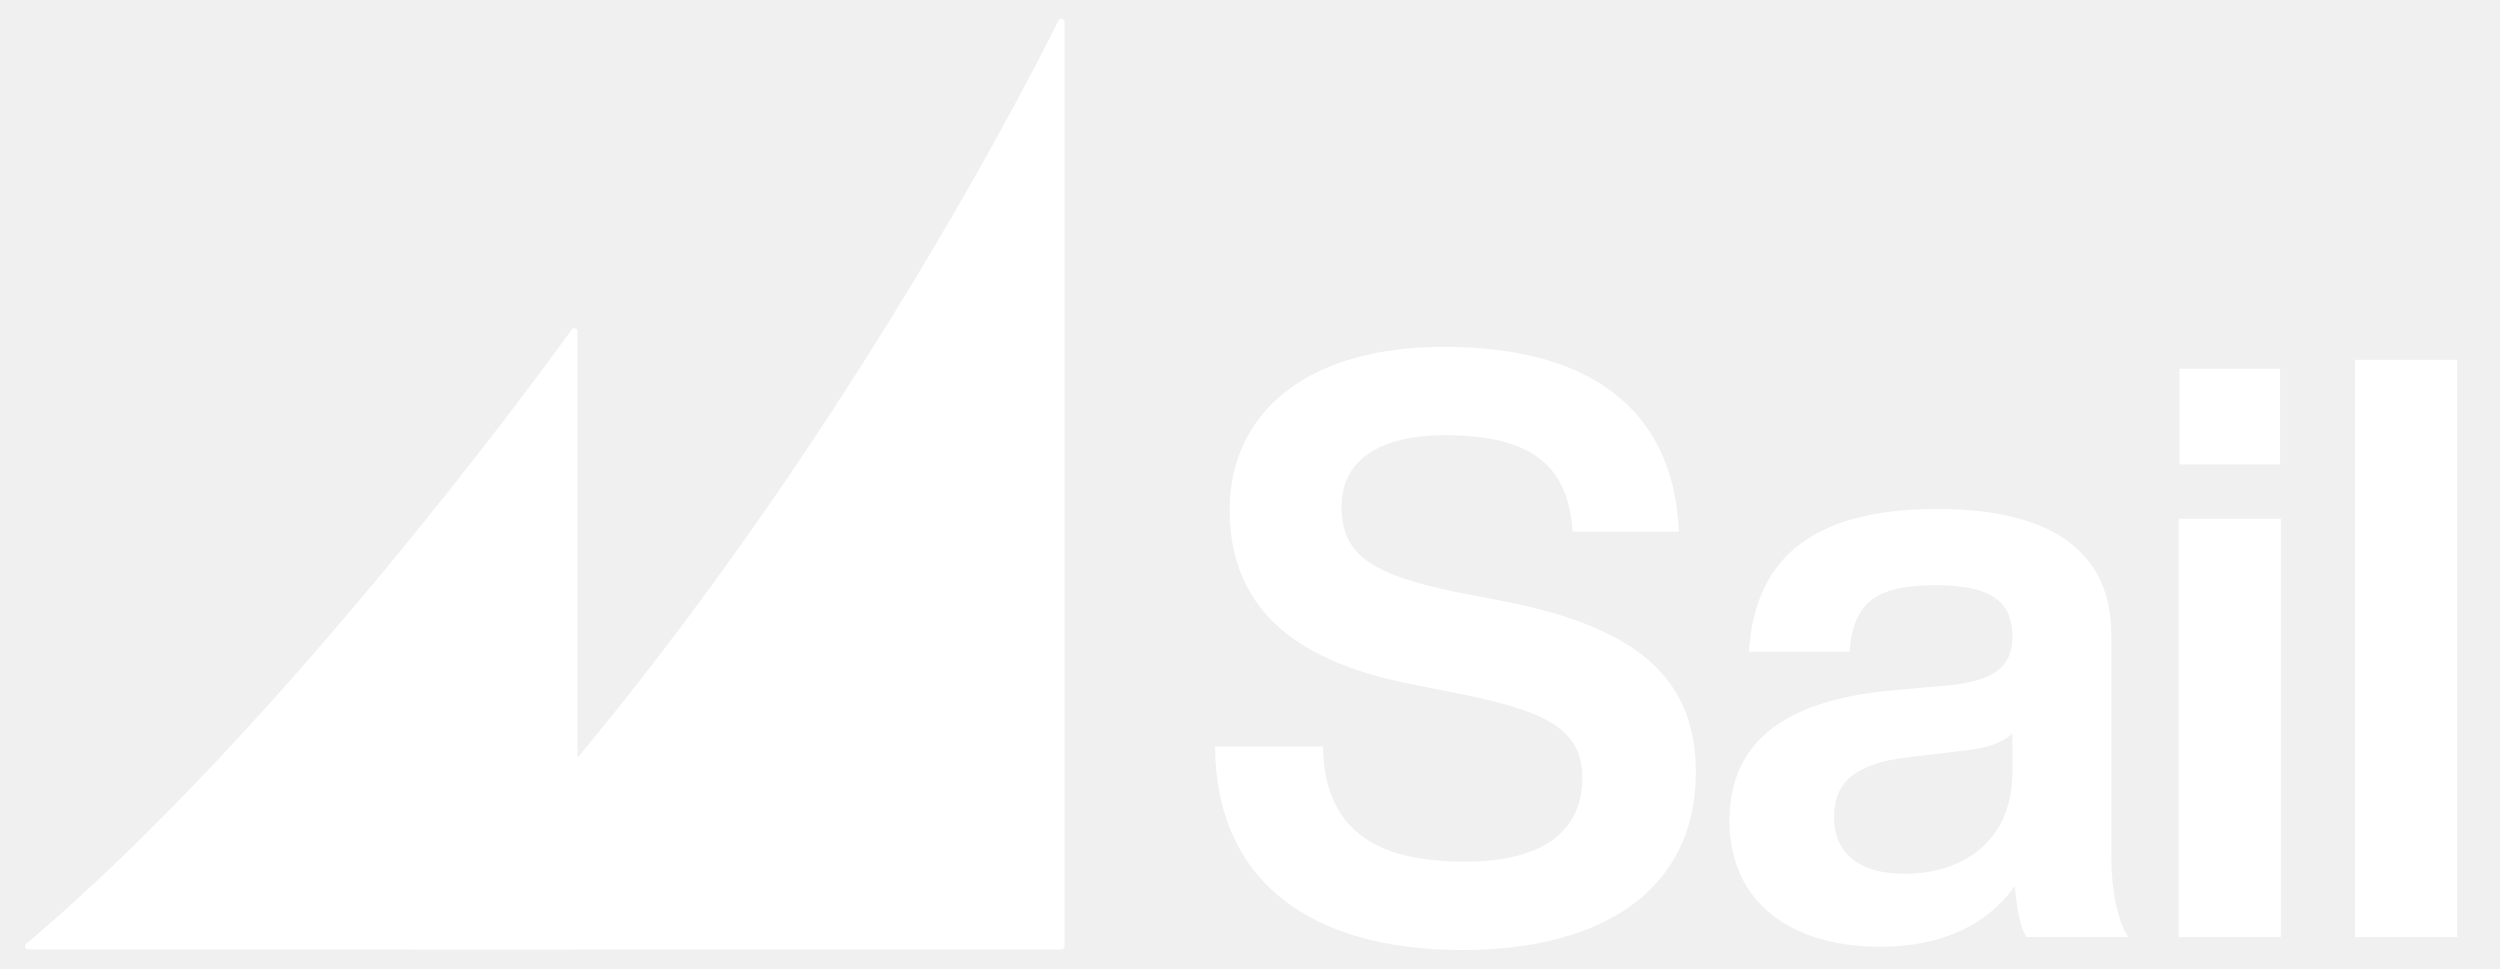
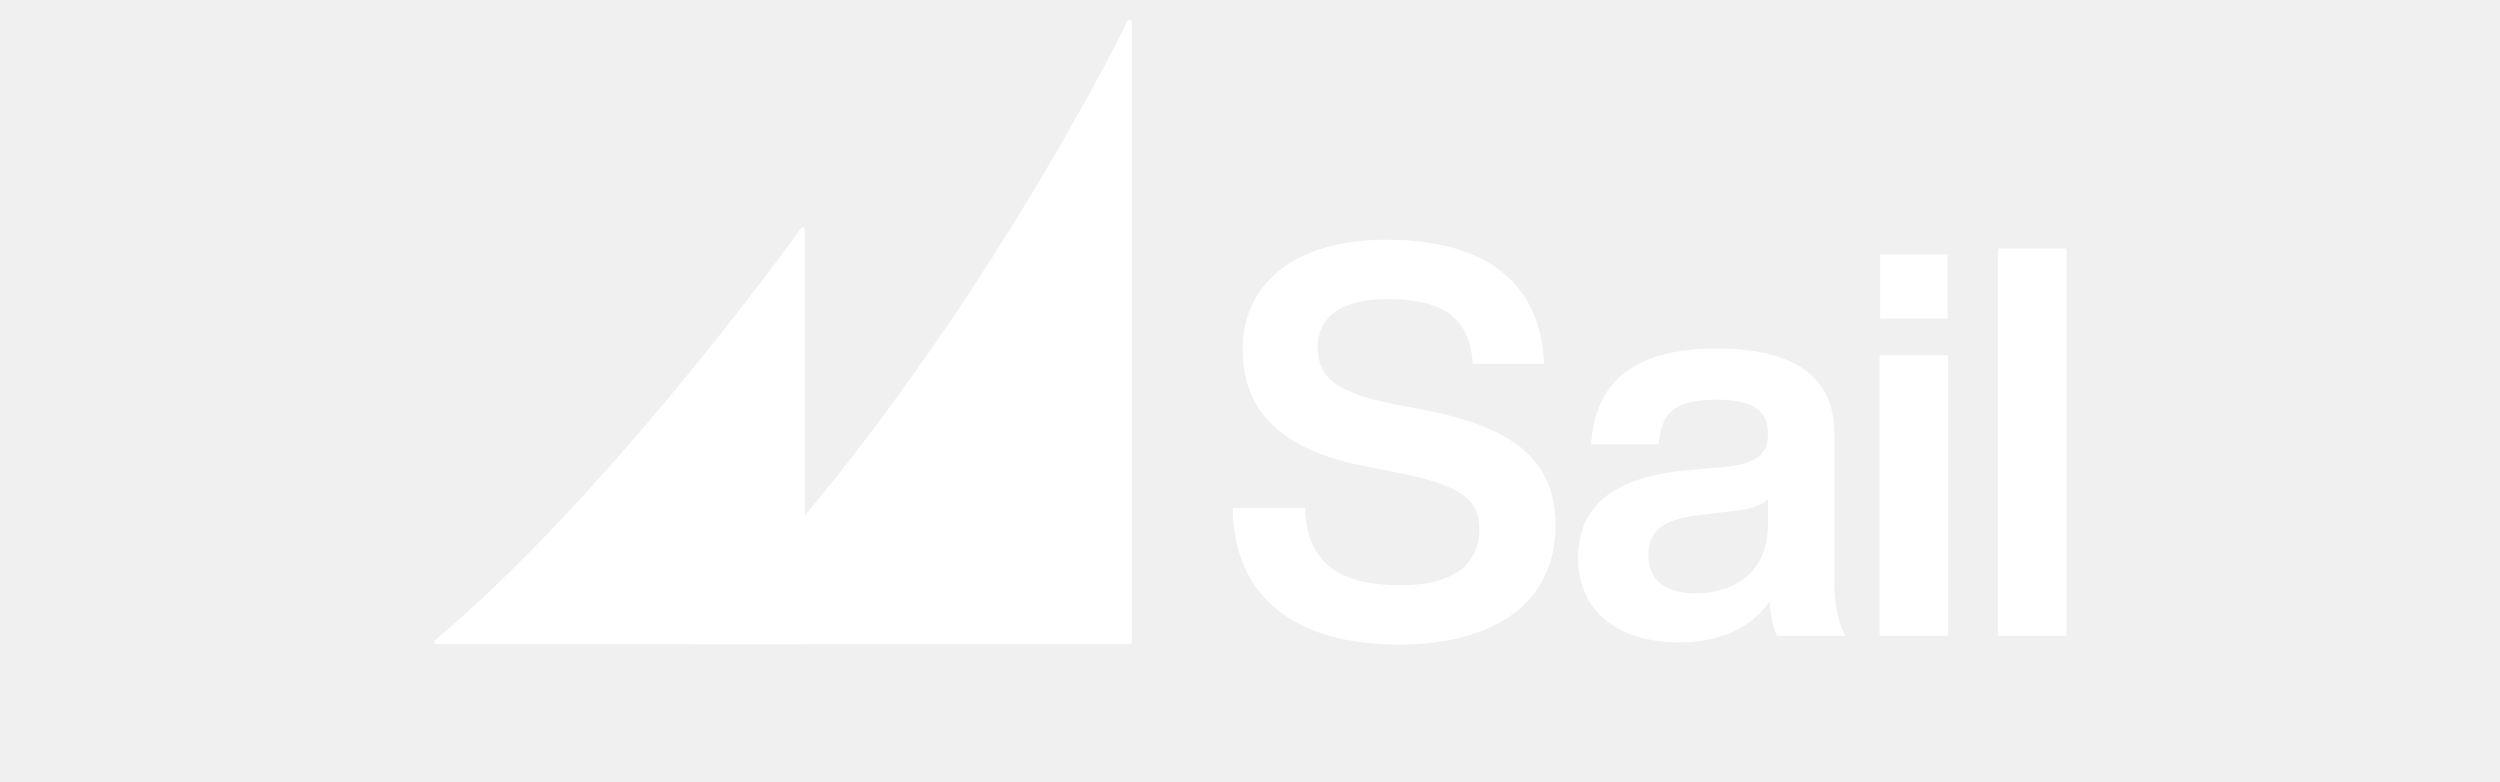
- <svg xmlns="http://www.w3.org/2000/svg" width="400" height="155" viewBox="30 22 400 155" fill="none">
-   <path d="M406.81 171.925V79.571H423.154V171.925H406.81Z" fill="#FFFFFF" />
-   <path d="M378.723 96.303V80.998H394.807V96.303H378.723ZM378.593 171.925V104.994H394.937V171.925H378.593Z" fill="#FFFFFF" />
-   <path d="M370.534 171.925H354.19C353.153 170.109 352.634 166.996 352.374 163.753C347.964 169.979 340.7 173.481 330.842 173.481C316.574 173.481 306.716 166.347 306.716 153.376C306.716 142.221 313.461 134.308 332.399 132.493L342.516 131.585C348.743 130.806 351.985 128.861 351.985 123.932C351.985 118.743 349.261 115.63 339.793 115.63C330.453 115.63 326.562 118.095 325.913 126.266H309.829C310.737 112.128 319.039 103.437 339.922 103.437C359.898 103.437 367.81 111.479 367.81 123.543V159.213C367.81 164.012 368.718 169.33 370.534 171.925ZM334.734 161.807C343.424 161.807 351.985 157.138 351.985 145.464V139.367C350.299 140.924 347.835 141.702 344.332 142.091L335.512 143.129C326.432 144.166 323.449 147.409 323.449 152.727C323.449 158.305 327.211 161.807 334.734 161.807Z" fill="#FFFFFF" />
-   <path d="M263.976 174C239.331 174 224.544 162.715 224.414 141.443H241.666C241.925 155.97 251.653 159.862 264.495 159.862C276.558 159.862 283.173 155.192 283.173 146.501C283.173 139.238 278.374 135.995 264.235 133.141L256.453 131.585C238.553 128.212 226.749 120.3 226.749 103.567C226.749 88.261 238.812 77.495 260.992 77.495C286.935 77.495 297.96 89.688 298.608 107.069H281.616C280.968 97.211 275.909 91.634 261.252 91.634C250.097 91.634 244.649 96.044 244.649 103.048C244.649 110.442 248.929 113.814 262.679 116.668L270.721 118.224C292.512 122.505 301.332 130.936 301.332 145.593C301.332 163.883 287.064 174 263.976 174Z" fill="#FFFFFF" />
-   <path d="M199.371 25.267C192.86 38.343 153.423 114.947 95.288 173.046C94.972 173.361 95.195 173.902 95.642 173.902H199.824C200.1 173.902 200.324 173.678 200.324 173.402V25.528C200.324 24.996 199.608 24.791 199.371 25.267Z" fill="#FFFFFF" />
-   <path d="M121.497 74.707C115.025 83.66 74.157 139.303 34.178 173.022C33.821 173.323 34.037 173.902 34.505 173.902H121.933C122.209 173.902 122.383 173.679 122.383 173.402L122.383 75.041C122.383 74.554 121.782 74.313 121.497 74.707Z" fill="#FFFFFF" />
+ <svg xmlns="http://www.w3.org/2000/svg" width="128" height="40" viewBox="0 0 128 40" fill="none">
+   <svg viewBox="0 0 389 149" fill="#ffffff" x="22" y="1" width="84" height="32">
+     <path d="M372.81 146.925V54.571H389.154V146.925H372.81Z" />
+     <path d="M344.723 71.303V55.998H360.807V71.303H344.723ZM344.593 146.925V79.994H360.937V146.925H344.593Z" />
+     <path d="M336.534 146.925H320.19C319.153 145.109 318.634 141.996 318.374 138.753C313.964 144.979 306.7 148.481 296.842 148.481C282.574 148.481 272.716 141.347 272.716 128.376C272.716 117.221 279.461 109.308 298.399 107.493L308.516 106.585C314.743 105.806 317.985 103.861 317.985 98.932C317.985 93.743 315.261 90.63 305.793 90.63C296.453 90.63 292.562 93.095 291.913 101.266H275.829C276.737 87.128 285.039 78.437 305.922 78.437C325.898 78.437 333.81 86.479 333.81 98.543V134.213C333.81 139.012 334.718 144.33 336.534 146.925ZM300.734 136.807C309.424 136.807 317.985 132.138 317.985 120.464V114.367C316.299 115.924 313.835 116.702 310.332 117.091L301.512 118.129C292.432 119.166 289.449 122.409 289.449 127.727C289.449 133.305 293.211 136.807 300.734 136.807Z" />
+     <path d="M229.976 149C205.331 149 190.544 137.715 190.414 116.443H207.666C207.925 130.97 217.653 134.862 230.495 134.862C242.558 134.862 249.173 130.192 249.173 121.501C249.173 114.238 244.374 110.995 230.235 108.141L222.453 106.585C204.553 103.212 192.749 95.3 192.749 78.567C192.749 63.261 204.812 52.495 226.992 52.495C252.935 52.495 263.96 64.688 264.608 82.069H247.616C246.968 72.211 241.909 66.634 227.252 66.634C216.097 66.634 210.649 71.044 210.649 78.048C210.649 85.442 214.929 88.814 228.679 91.668L236.721 93.225C258.512 97.505 267.332 105.936 267.332 120.593C267.332 138.883 253.064 149 229.976 149Z" />
+     <path d="M165.371 0.267C158.86 13.343 119.423 89.947 61.288 148.046C60.972 148.361 61.195 148.902 61.642 148.902H165.824C166.1 148.902 166.324 148.678 166.324 148.402V0.528C166.324 -0.004 165.608 -0.209 165.371 0.528Z" />
+     <path d="M87.497 49.707C81.025 58.66 40.157 114.303 0.178 148.022C-0.179 148.323 0.037 148.902 0.505 148.902H87.933C88.209 148.902 88.383 148.678 88.383 148.402L88.383 50.041C88.383 49.554 87.782 49.313 87.497 49.707Z" />
+   </svg>
</svg>
